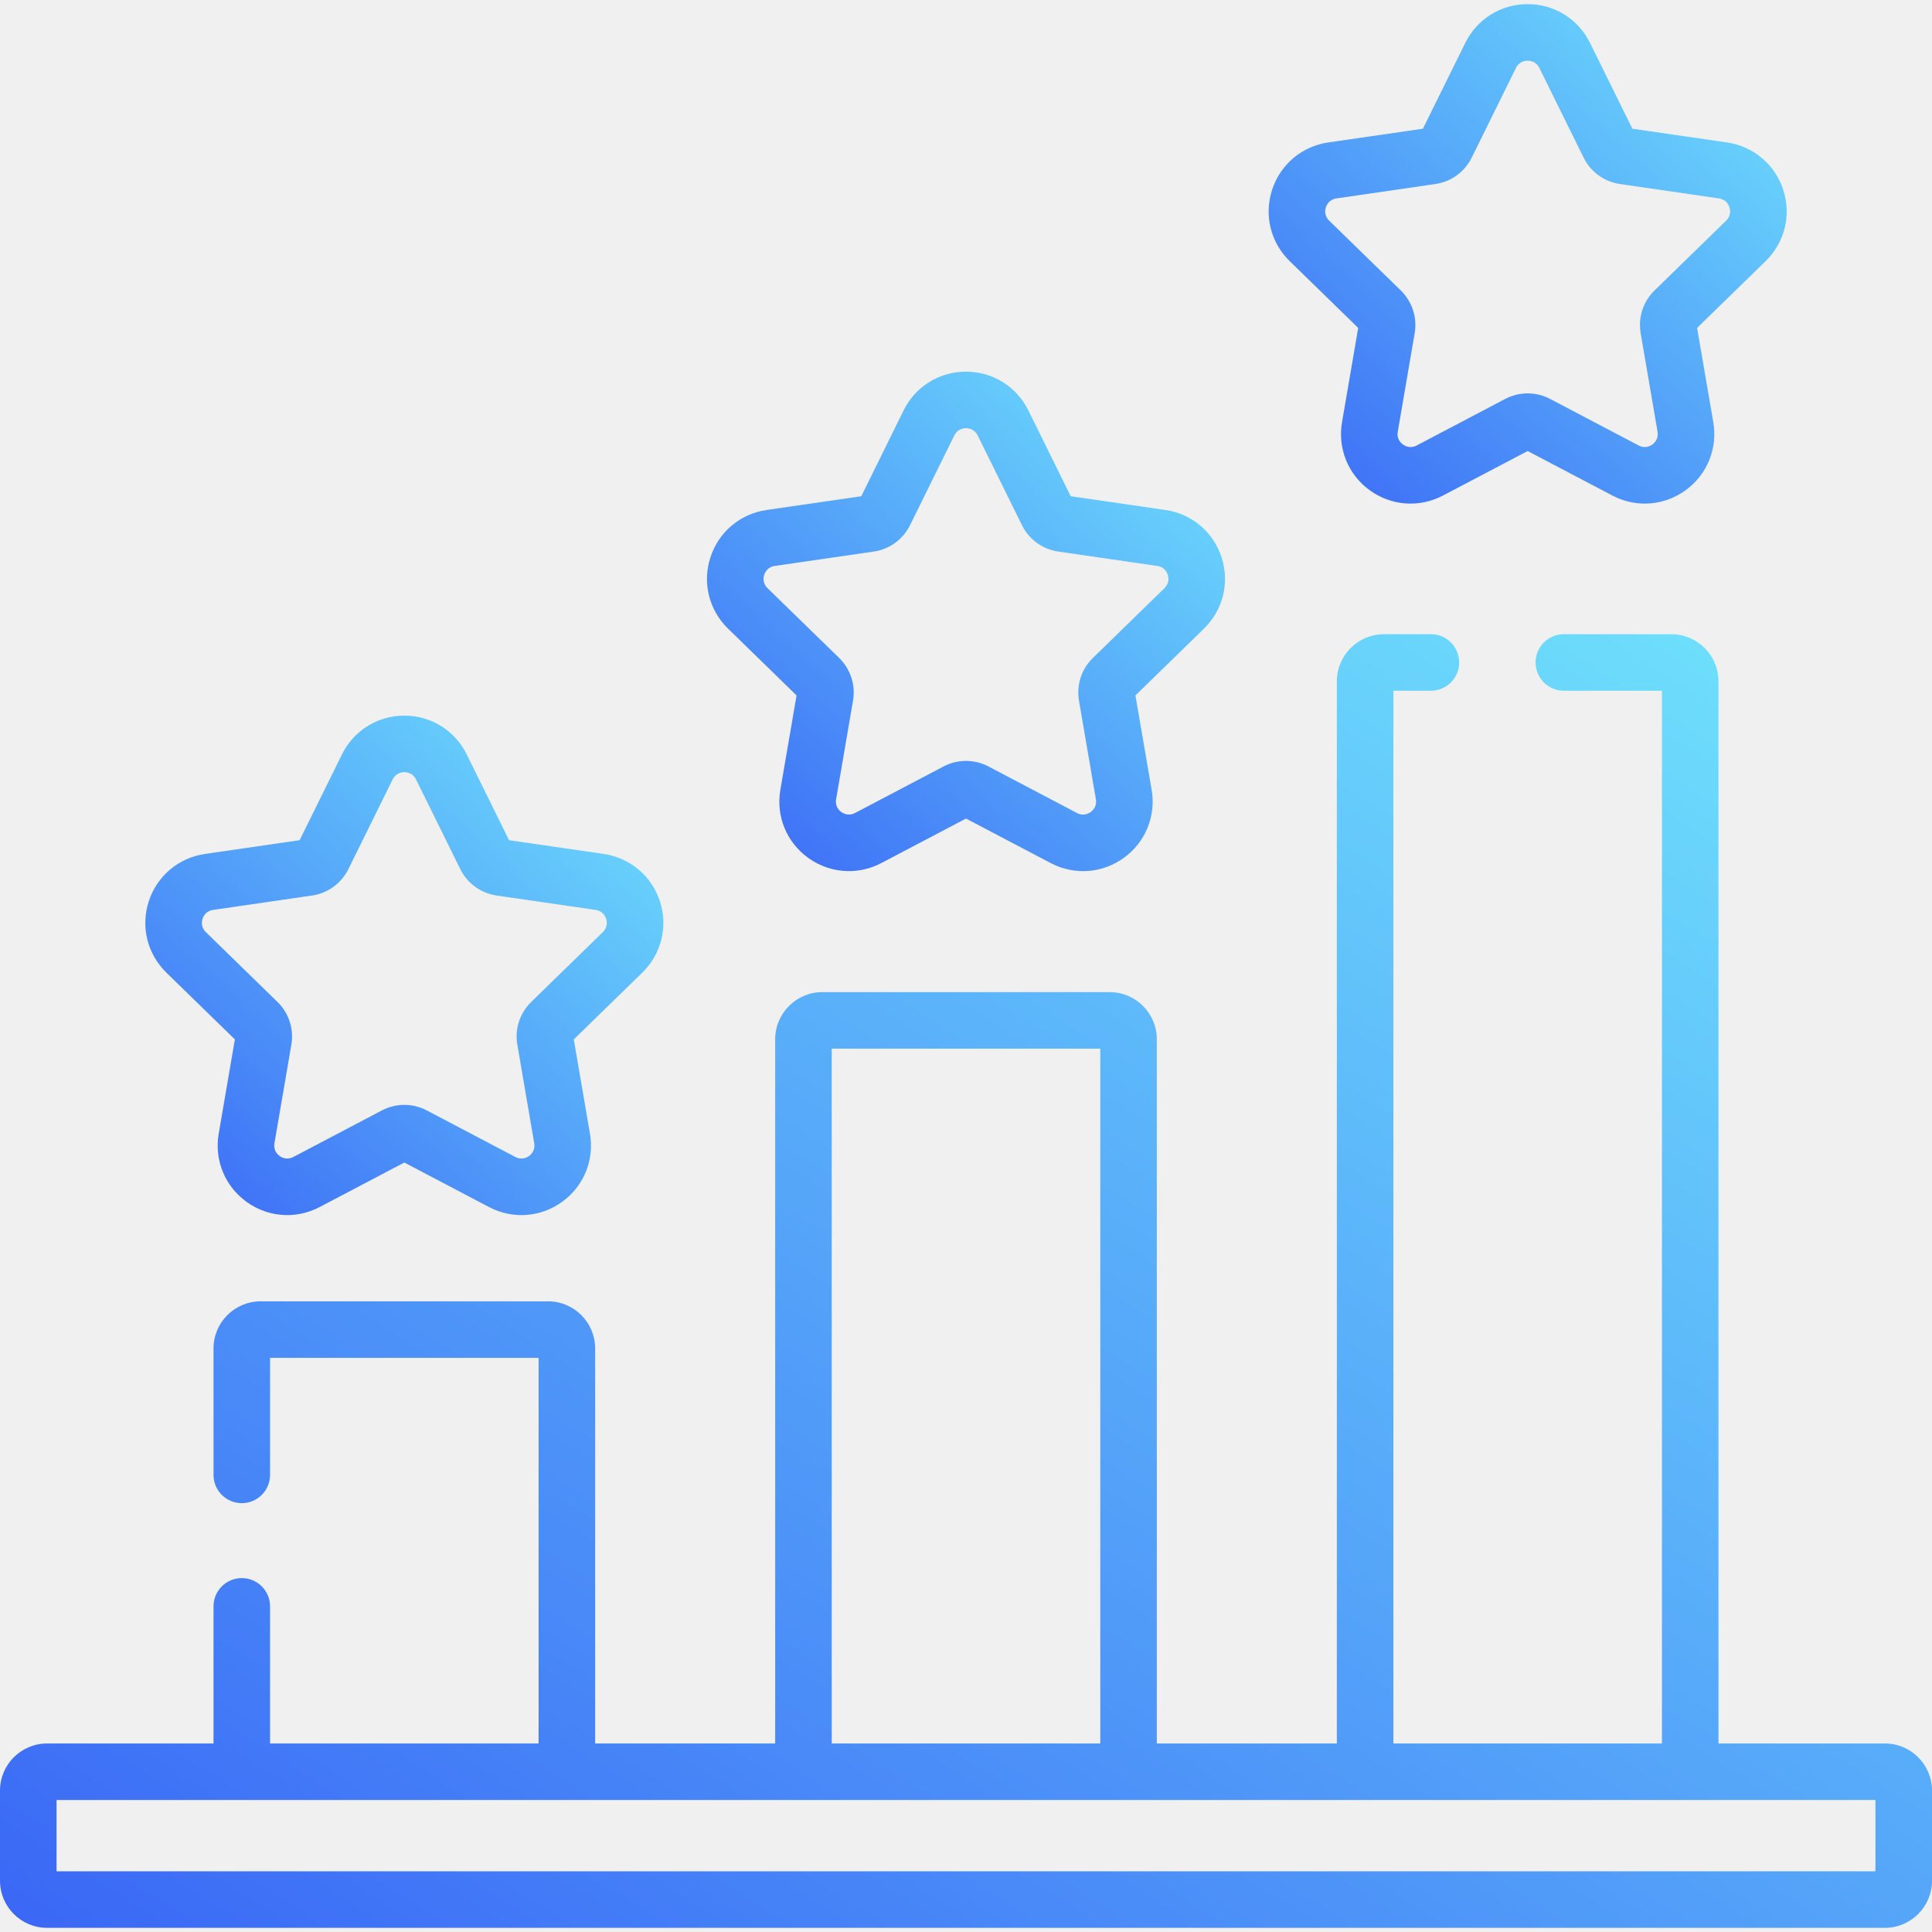
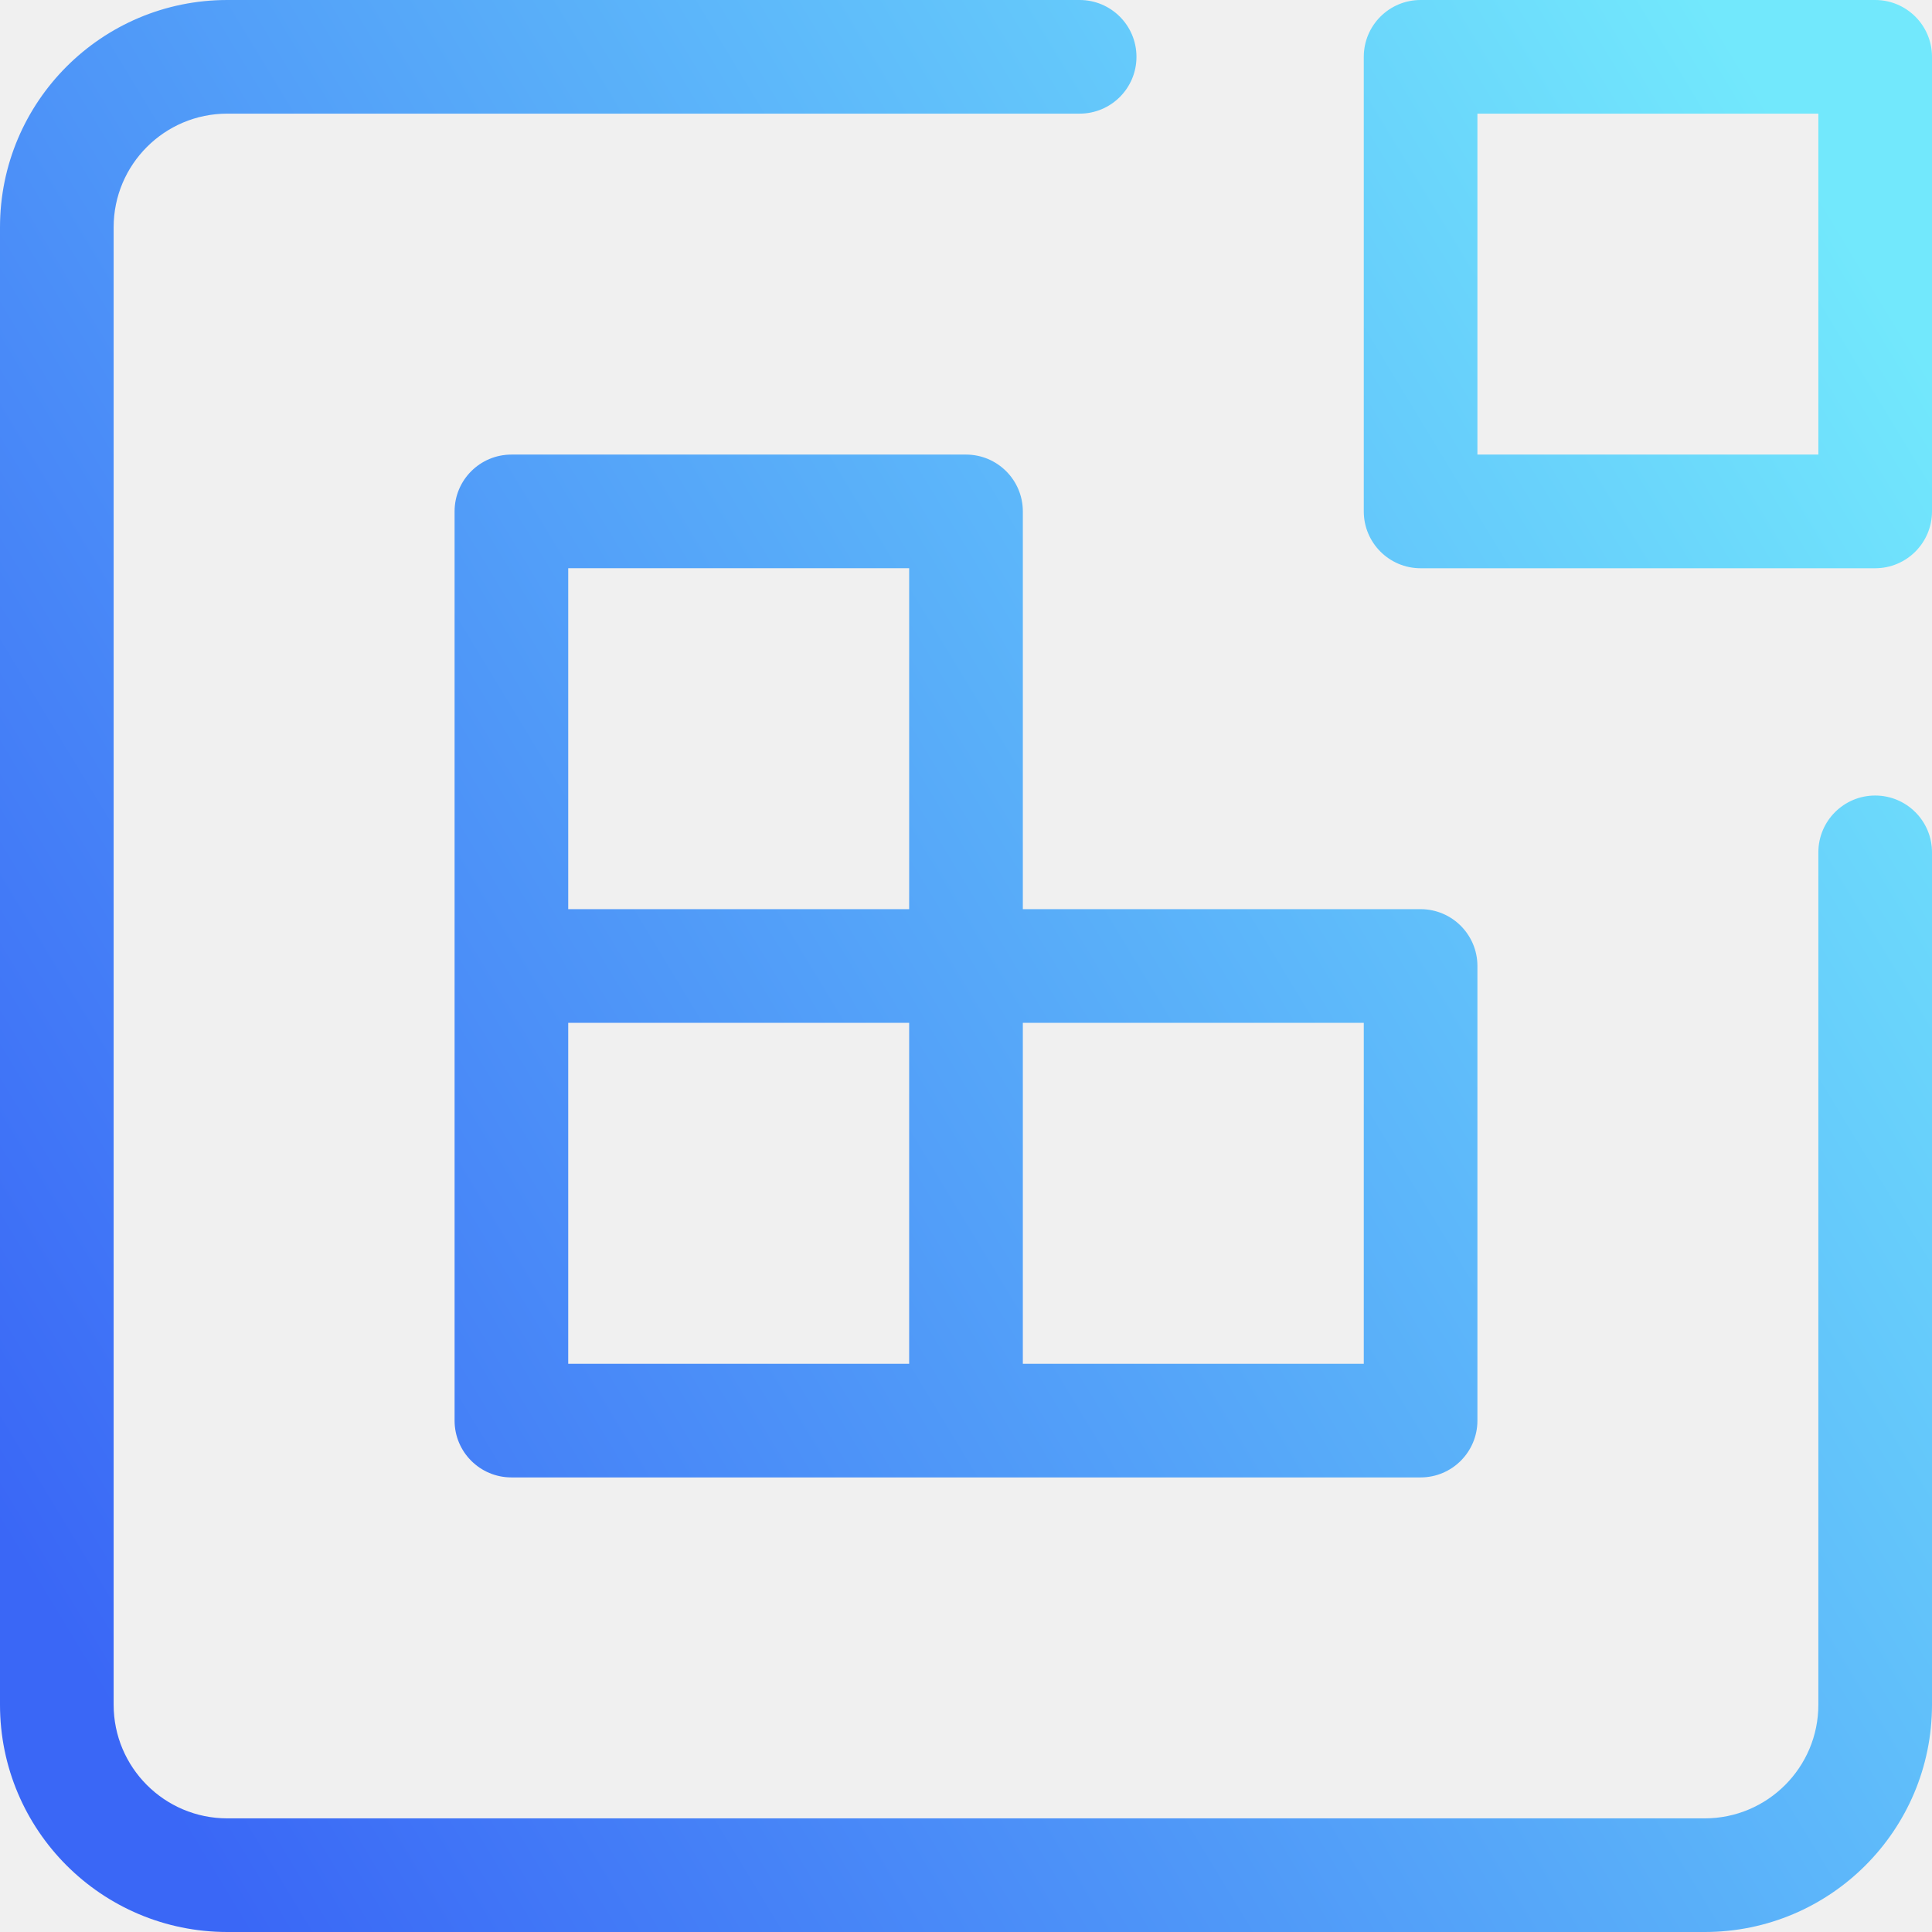
- <svg xmlns="http://www.w3.org/2000/svg" width="60" height="60" viewBox="0 0 60 60" fill="none">
-   <g clip-path="url(#clip0_605_15)">
-     <path d="M58.537 54.145H53.369V21.159C53.369 20.352 52.712 19.696 51.906 19.696H48.567C48.082 19.696 47.689 20.089 47.689 20.573C47.689 21.058 48.082 21.451 48.567 21.451H51.613V54.145H43.273V21.451H44.438C44.923 21.451 45.316 21.058 45.316 20.573C45.316 20.089 44.923 19.696 44.438 19.696H42.98C42.174 19.696 41.517 20.352 41.517 21.159V54.145H35.926V32.275C35.926 31.468 35.27 30.811 34.463 30.811H25.538C24.731 30.811 24.074 31.468 24.074 32.275V54.145H18.483V41.877C18.483 41.07 17.826 40.414 17.02 40.414H8.094C7.288 40.414 6.631 41.07 6.631 41.877V45.804C6.631 46.289 7.024 46.682 7.509 46.682C7.994 46.682 8.387 46.289 8.387 45.804V42.17H16.727V54.145H8.387V49.887C8.387 49.402 7.994 49.009 7.509 49.009C7.024 49.009 6.631 49.402 6.631 49.887V54.145H1.463C0.656 54.145 0 54.801 0 55.608V58.408C0 59.215 0.656 59.871 1.463 59.871H58.537C59.343 59.871 60 59.215 60 58.408V55.608C60 54.801 59.343 54.145 58.537 54.145ZM25.83 32.567H34.17V54.145H25.83V32.567ZM58.244 58.115H1.756V55.901H7.509H17.605H24.952H35.048H42.395H52.491H58.244V58.115H58.244Z" fill="url(#paint0_linear_605_15)" />
-     <path d="M7.294 32.28L6.792 35.208C6.652 36.025 6.982 36.834 7.652 37.321C8.031 37.596 8.474 37.736 8.92 37.736C9.263 37.736 9.608 37.653 9.927 37.486L12.557 36.103L15.187 37.486C15.92 37.871 16.792 37.808 17.462 37.321C18.132 36.834 18.462 36.025 18.322 35.208L17.819 32.28L19.947 30.206C20.54 29.628 20.75 28.779 20.494 27.991C20.238 27.203 19.569 26.64 18.75 26.52L15.809 26.093L14.495 23.429C14.128 22.686 13.385 22.225 12.557 22.225C11.729 22.225 10.986 22.686 10.62 23.429L9.305 26.093L6.364 26.52C5.545 26.64 4.876 27.203 4.62 27.991C4.364 28.779 4.574 29.628 5.167 30.206L7.294 32.28ZM6.29 28.534C6.314 28.462 6.392 28.291 6.617 28.258L9.691 27.811C10.179 27.741 10.601 27.434 10.819 26.992L12.194 24.206C12.295 24.003 12.481 23.98 12.557 23.98C12.633 23.98 12.819 24.003 12.92 24.206L14.295 26.992C14.513 27.434 14.934 27.741 15.422 27.811L18.497 28.258C18.722 28.291 18.8 28.462 18.824 28.534C18.847 28.606 18.884 28.79 18.721 28.948L16.497 31.117C16.143 31.461 15.982 31.957 16.066 32.442L16.591 35.505C16.629 35.728 16.491 35.856 16.43 35.901C16.369 35.945 16.205 36.037 16.004 35.931L13.254 34.485C13.036 34.371 12.796 34.313 12.557 34.313C12.318 34.313 12.078 34.371 11.86 34.485L9.11 35.931C8.909 36.037 8.745 35.945 8.684 35.901C8.623 35.856 8.485 35.728 8.523 35.505L9.048 32.443C9.132 31.957 8.97 31.461 8.618 31.117L6.393 28.948C6.23 28.79 6.267 28.606 6.29 28.534Z" fill="url(#paint1_linear_605_15)" />
-     <path d="M24.738 21.597L24.235 24.526C24.095 25.342 24.424 26.152 25.095 26.639C25.474 26.914 25.917 27.053 26.363 27.053C26.706 27.053 27.051 26.971 27.37 26.803L30 25.421L32.63 26.803C33.363 27.189 34.235 27.126 34.905 26.639C35.575 26.152 35.905 25.342 35.765 24.526L35.262 21.597L37.39 19.523C37.983 18.945 38.193 18.096 37.937 17.308C37.681 16.52 37.013 15.957 36.193 15.838L33.252 15.411L31.937 12.746C31.571 12.004 30.828 11.542 30 11.542C29.172 11.542 28.429 12.004 28.062 12.746L26.748 15.411L23.807 15.838C22.988 15.957 22.319 16.52 22.063 17.308C21.807 18.096 22.017 18.945 22.61 19.523L24.738 21.597ZM23.733 17.851C23.757 17.779 23.835 17.608 24.06 17.576L27.135 17.129C27.623 17.058 28.044 16.752 28.262 16.31L29.637 13.524C29.738 13.32 29.924 13.298 30 13.298C30.075 13.298 30.262 13.32 30.363 13.524L31.738 16.31C31.956 16.752 32.377 17.058 32.865 17.129L35.94 17.576C36.165 17.608 36.243 17.779 36.267 17.851C36.29 17.923 36.327 18.107 36.164 18.266L33.939 20.434C33.586 20.779 33.425 21.274 33.509 21.76L34.034 24.822C34.072 25.046 33.934 25.174 33.873 25.218C33.812 25.262 33.648 25.355 33.447 25.249L30.697 23.803C30.479 23.688 30.239 23.631 30 23.631C29.761 23.631 29.521 23.688 29.303 23.803L26.553 25.249C26.352 25.354 26.188 25.262 26.127 25.218C26.066 25.174 25.928 25.046 25.966 24.822L26.491 21.76C26.575 21.274 26.414 20.779 26.061 20.434L23.836 18.266C23.673 18.107 23.71 17.923 23.733 17.851Z" fill="url(#paint2_linear_605_15)" />
-     <path d="M42.18 10.184L41.678 13.112C41.538 13.928 41.867 14.738 42.538 15.225C43.208 15.712 44.08 15.775 44.813 15.389L47.443 14.007L50.073 15.389C50.392 15.557 50.737 15.64 51.08 15.64C51.526 15.64 51.969 15.5 52.348 15.225C53.018 14.738 53.348 13.928 53.208 13.112L52.705 10.184L54.833 8.11C55.426 7.531 55.636 6.683 55.38 5.895C55.124 5.107 54.455 4.544 53.635 4.424L50.695 3.997L49.38 1.333C49.014 0.59 48.271 0.128 47.443 0.128C46.614 0.128 45.872 0.59 45.505 1.333L44.19 3.997L41.25 4.424C40.43 4.543 39.762 5.107 39.506 5.895C39.25 6.683 39.459 7.531 40.053 8.11L42.18 10.184ZM41.176 6.438C41.2 6.366 41.278 6.195 41.503 6.162L44.577 5.715C45.065 5.645 45.487 5.338 45.705 4.896L47.08 2.11C47.181 1.907 47.367 1.885 47.443 1.885C47.518 1.885 47.705 1.907 47.806 2.11L49.181 4.896C49.399 5.338 49.821 5.645 50.308 5.715L53.383 6.162C53.608 6.195 53.686 6.366 53.709 6.438C53.733 6.51 53.77 6.694 53.607 6.852L51.382 9.021C51.029 9.365 50.868 9.86 50.952 10.347L51.477 13.409C51.515 13.633 51.377 13.76 51.316 13.804C51.255 13.849 51.091 13.941 50.89 13.835L48.14 12.389C47.921 12.275 47.682 12.217 47.443 12.217C47.203 12.217 46.964 12.275 46.746 12.389L43.996 13.835C43.795 13.941 43.631 13.849 43.57 13.804C43.508 13.76 43.37 13.633 43.409 13.409L43.934 10.347C44.017 9.861 43.856 9.365 43.503 9.021L41.278 6.852C41.116 6.694 41.153 6.509 41.176 6.438Z" fill="url(#paint3_linear_605_15)" />
-   </g>
+ <svg xmlns="http://www.w3.org/2000/svg" width="55" height="55" viewBox="0 0 55 55" fill="none">
+   <path d="M29.118 25.882H40.441C41.335 25.882 42.059 26.607 42.059 27.5V40.441C42.059 41.335 41.335 42.059 40.441 42.059H14.559C13.665 42.059 12.941 41.335 12.941 40.441V14.559C12.941 13.665 13.665 12.941 14.559 12.941H27.5C28.393 12.941 29.118 13.665 29.118 14.559V25.882ZM16.176 38.824H25.882V29.118H16.176V38.824ZM16.176 16.176V25.882H25.882V16.176H16.176ZM29.118 38.824H38.824V29.118H29.118V38.824ZM40.441 0H53.382C54.276 0 55 0.724 55 1.618V14.559C55 15.452 54.276 16.177 53.382 16.177H40.441C39.548 16.177 38.824 15.452 38.824 14.559V1.618C38.824 0.724 39.548 0 40.441 0ZM42.059 3.235V12.941H51.765V3.235H42.059ZM51.765 24.265C51.765 23.371 52.489 22.647 53.382 22.647C54.276 22.647 55 23.371 55 24.265V48.529C55 52.103 52.103 55 48.529 55H6.471C2.897 55 0 52.103 0 48.529V6.471C0 2.897 2.897 0 6.471 0H30.735C31.629 0 32.353 0.724 32.353 1.618C32.353 2.511 31.629 3.235 30.735 3.235H6.471C4.684 3.235 3.235 4.684 3.235 6.471V48.529C3.235 50.316 4.684 51.765 6.471 51.765H48.529C50.316 51.765 51.765 50.316 51.765 48.529V24.265Z" fill="url(#paint0_linear_2529_2697)" />
  <defs>
-     <linearGradient id="paint0_linear_605_15" x1="1.67638e-06" y1="59.871" x2="35.597" y2="4.116" gradientUnits="userSpaceOnUse">
+     <linearGradient id="paint0_linear_2529_2697" x1="6.875" y1="55.008" x2="61.79" y2="21.757" gradientUnits="userSpaceOnUse">
      <stop stop-color="#3A67F6" />
-       <stop offset="1" stop-color="#71E6FC" />
+       <stop offset="1" stop-color="#72E8FC" />
    </linearGradient>
-     <linearGradient id="paint1_linear_605_15" x1="4.513" y1="37.736" x2="19.61" y2="21.314" gradientUnits="userSpaceOnUse">
-       <stop stop-color="#3A67F6" />
-       <stop offset="1" stop-color="#71E6FC" />
-     </linearGradient>
-     <linearGradient id="paint2_linear_605_15" x1="21.956" y1="27.054" x2="37.053" y2="10.631" gradientUnits="userSpaceOnUse">
-       <stop stop-color="#3A67F6" />
-       <stop offset="1" stop-color="#71E6FC" />
-     </linearGradient>
-     <linearGradient id="paint3_linear_605_15" x1="39.399" y1="15.64" x2="54.496" y2="-0.782" gradientUnits="userSpaceOnUse">
-       <stop stop-color="#3A67F6" />
-       <stop offset="1" stop-color="#71E6FC" />
-     </linearGradient>
-     <clipPath id="clip0_605_15">
-       <rect width="60" height="60" fill="white" />
-     </clipPath>
  </defs>
</svg>
